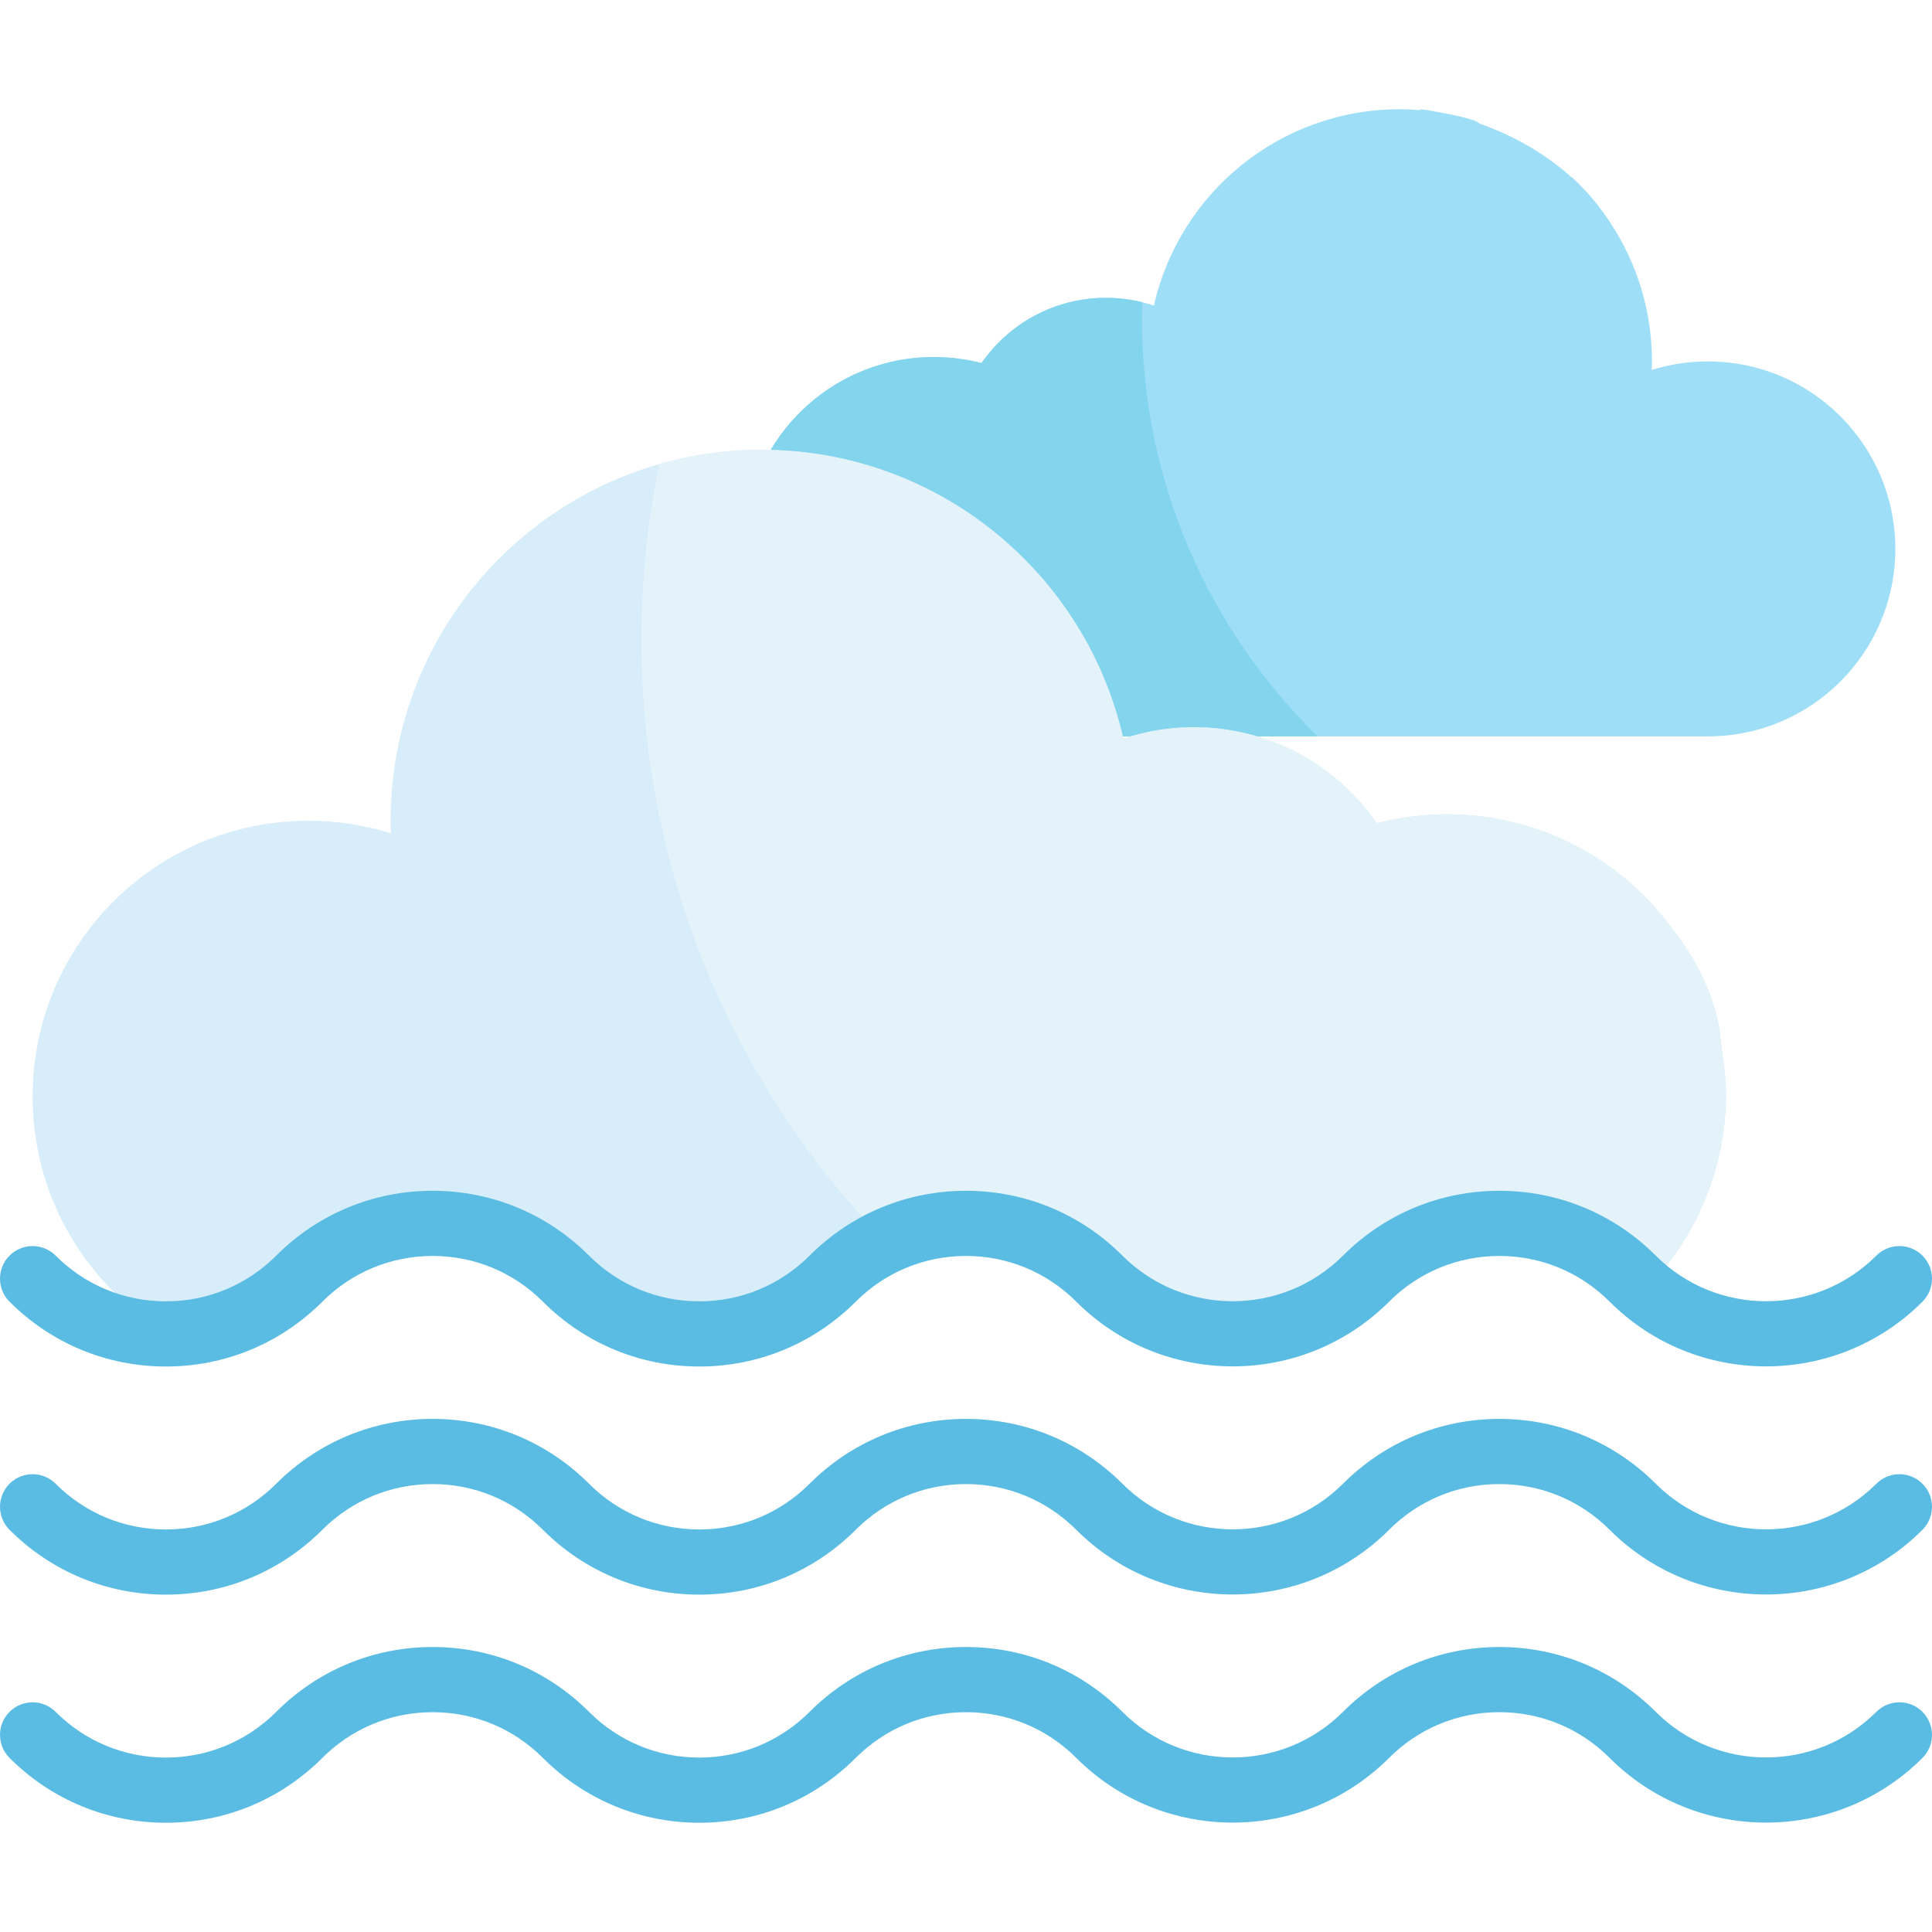
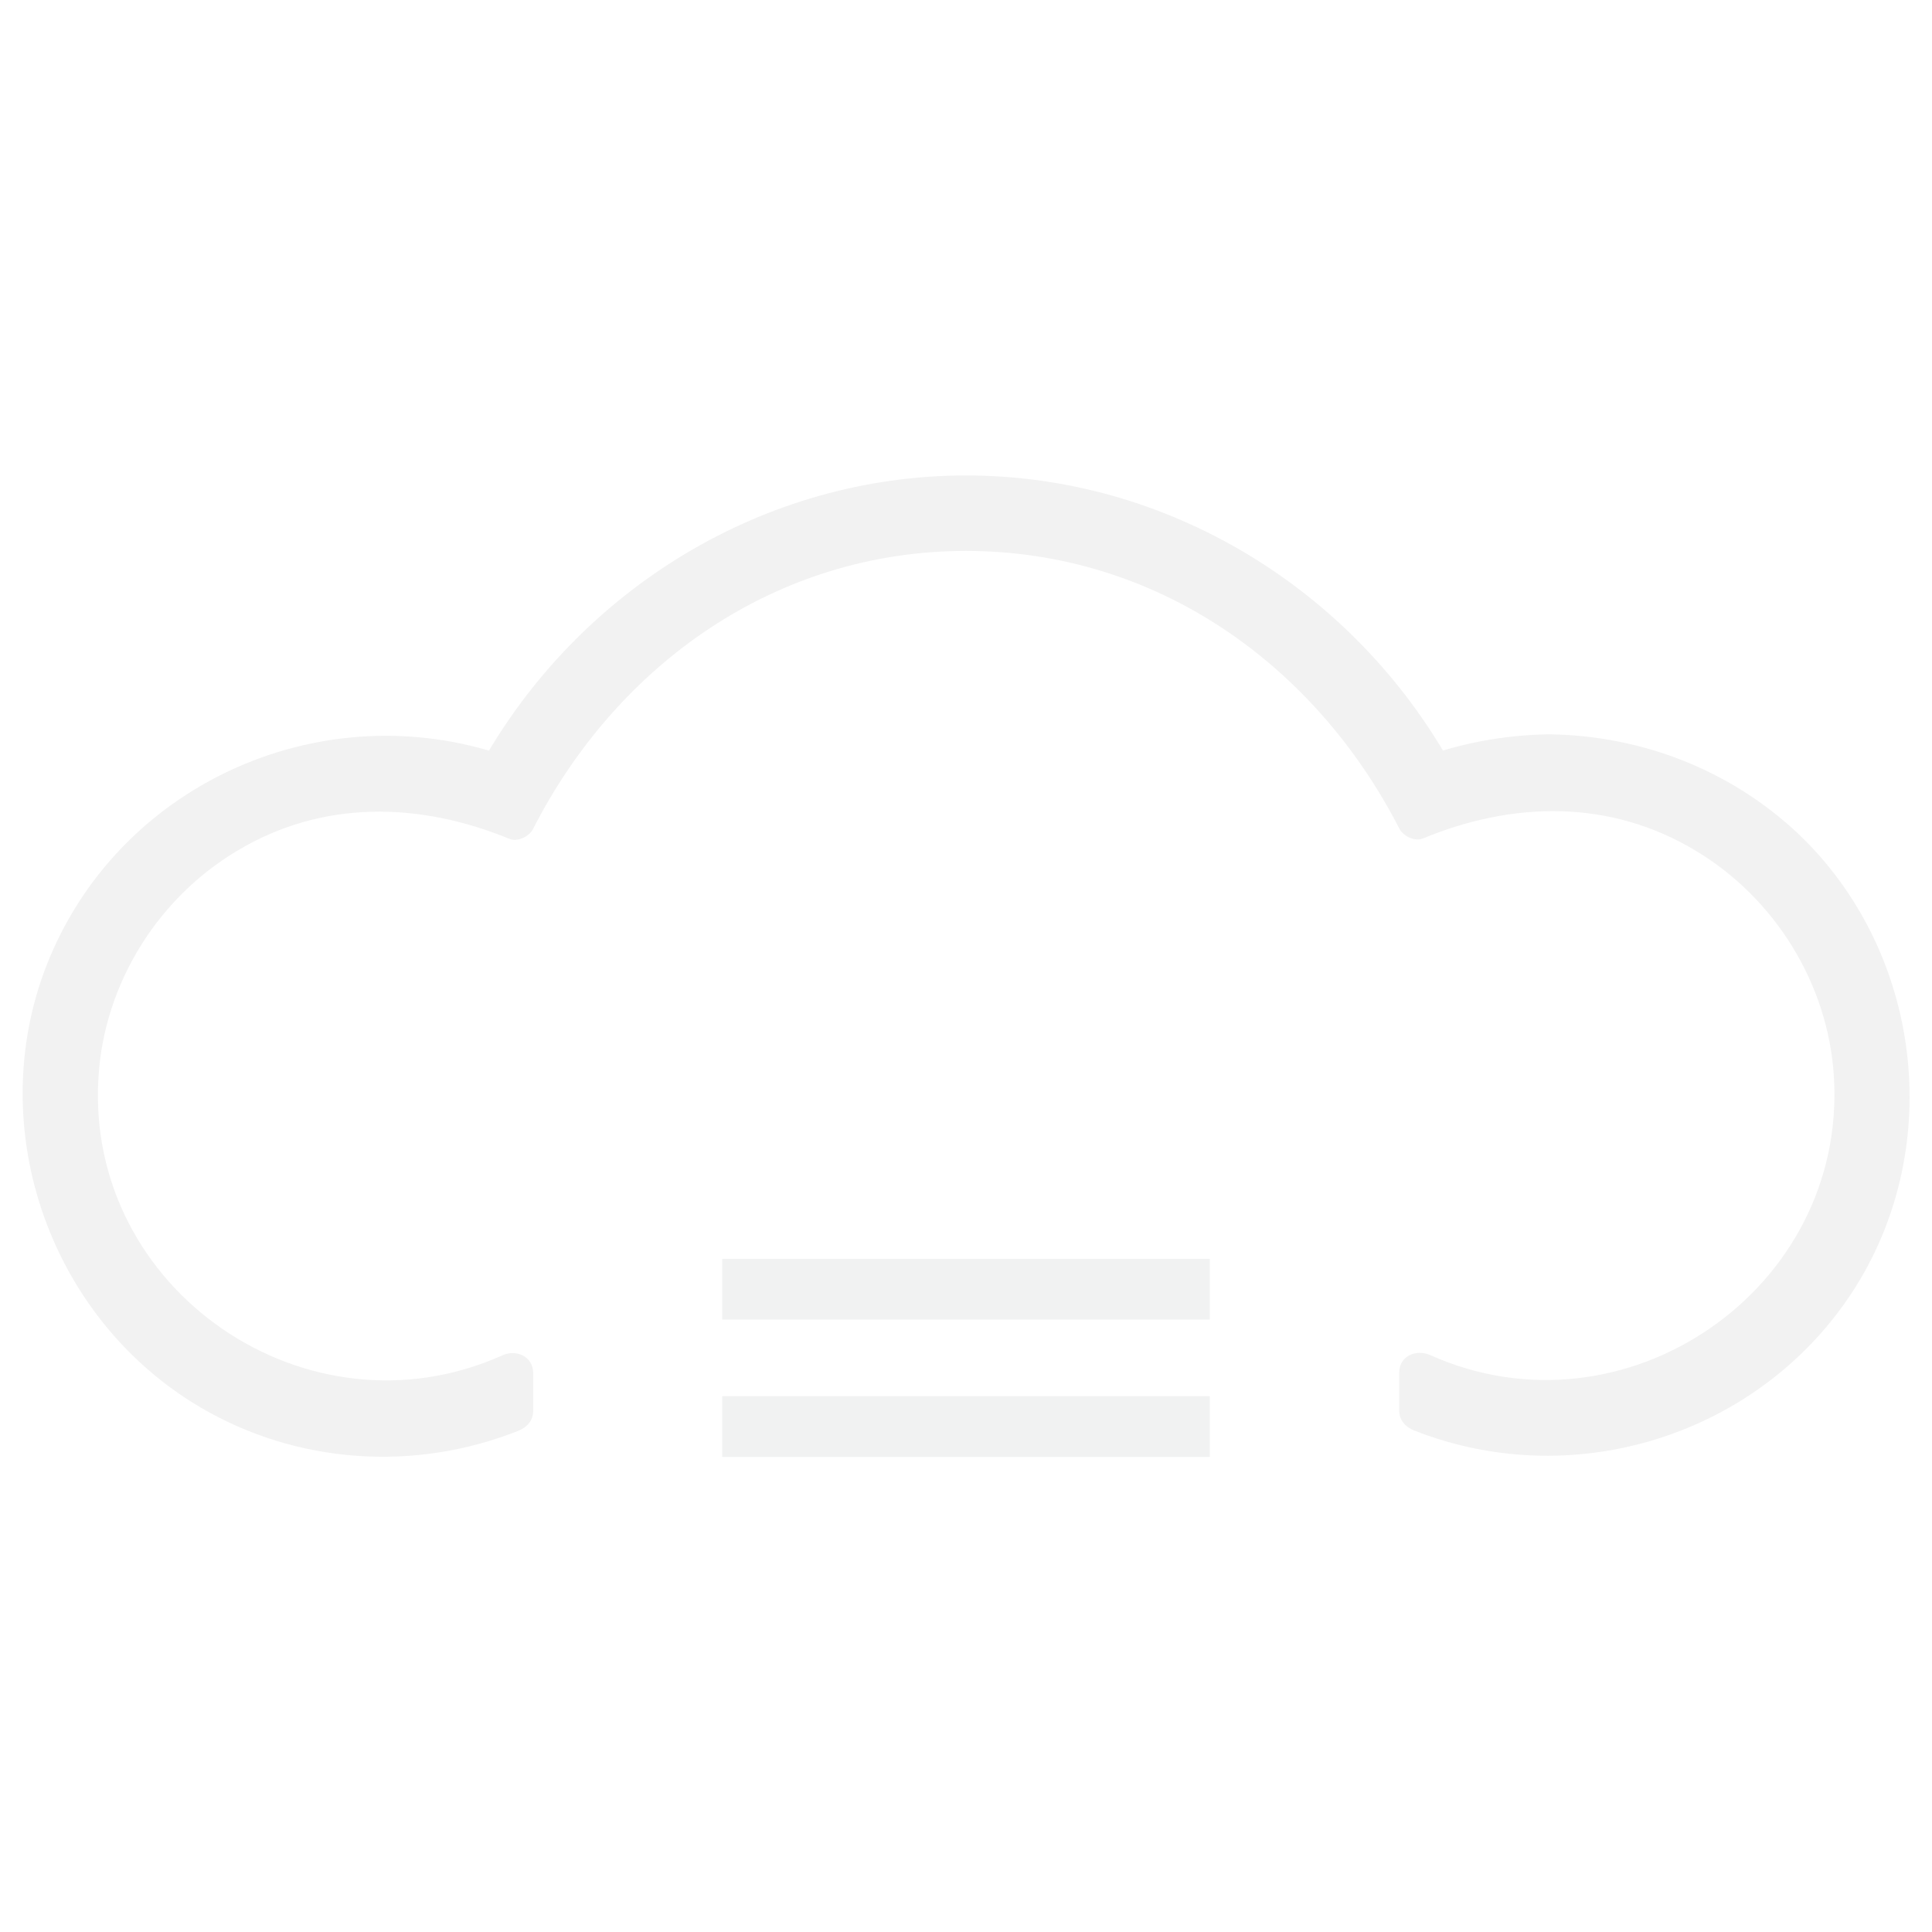
- <svg xmlns="http://www.w3.org/2000/svg" version="1.1" id="Layer_1" x="0px" y="0px" viewBox="0 0 512.003 512.003" style="enable-background:new 0 0 512.003 512.003;" xml:space="preserve">
-   <path style="fill:#9FDEF7;" d="M452.604,95.779c-5.186,0-10.182,0.796-14.878,2.269c0.027-0.752,0.059-1.507,0.059-2.269  c0-13.539-4.039-26.128-10.961-36.655c-0.055-0.087-0.099-0.172-0.156-0.26c-0.291-0.445-0.595-0.867-0.894-1.299  c-0.126-0.182-0.248-0.369-0.38-0.551c-1.281-1.812-2.624-3.52-4.028-5.108c-1.47-1.688-3.025-3.303-4.656-4.835l-0.403-0.235  c-7.88-7.062-16.667-11.387-23.985-14.006l-1.499-0.875c-2.898-0.901-5.885-1.6-8.938-2.103c-3.329-0.706-5.366-0.899-5.366-0.899  l-0.113,0.223c-1.797-0.145-3.614-0.223-5.448-0.223c-31.825,0-58.435,22.251-65.165,52.038c-3.994-1.33-8.26-2.062-12.702-2.062  c-13.672,0-25.739,6.848-32.976,17.293c-4.04-1.044-8.274-1.602-12.641-1.602c-18.848,0-35.263,10.379-43.867,25.727  c44.941,1.285,82.288,32.728,92.585,74.802h6.605c4.03-0.874,8.209-1.347,12.5-1.347c4.278,0,8.439,0.481,12.459,1.347h67.283  h57.564c27.437,0,49.683-22.243,49.683-49.682C502.287,118.024,480.041,95.779,452.604,95.779z" />
-   <path style="fill:#83D4ED;" d="M302.646,84.51c0-1.476,0.025-2.946,0.065-4.412c-3.081-0.761-6.302-1.17-9.619-1.17  c-13.672,0-25.739,6.848-32.976,17.293c-4.04-1.044-8.274-1.602-12.641-1.602c-18.848,0-35.263,10.379-43.867,25.727  c44.941,1.285,82.288,32.728,92.585,74.802h6.605c4.03-0.874,8.209-1.347,12.5-1.347c4.278,0,8.439,0.481,12.459,1.347h21.442  C320.478,167.049,302.646,127.865,302.646,84.51z" />
-   <path style="fill:#D7EDF9;" d="M438.553,339.085c11.735-13.088,18.871-30.382,18.871-49.341c0-5.105-1.01-10.012-1.504-14.901  c-1.504-14.901-12.085-27.826-12.085-27.826c-13.397-18.887-35.437-31.213-60.357-31.213c-6.423,0-12.651,0.823-18.596,2.357  c-10.645-15.363-28.398-25.438-48.506-25.438c-6.535,0-12.811,1.078-18.687,3.034c-9.9-43.818-49.045-76.551-95.861-76.551  c-54.292,0-98.306,44.016-98.306,98.304c0,1.122,0.046,2.23,0.087,3.338c-6.911-2.167-14.26-3.338-21.888-3.338  c-40.36-0.001-73.085,32.724-73.085,73.094c0,25.227,12.783,47.47,32.225,60.604c0,0,22.396,1.49,44.357-17.409  s49.008-6.435,68.228,8.204s51.516,11.914,72.79-7.954s55.432-8.201,65.34,5.037c9.909,13.238,46.768,21.574,70.438-0.226  C385.686,317.06,424.968,327.259,438.553,339.085z" />
-   <path style="fill:#E4F2F9;" d="M443.836,247.017c-13.397-18.887-35.437-31.213-60.357-31.213c-6.423,0-12.651,0.823-18.596,2.357  c-10.645-15.363-28.398-25.438-48.506-25.438c-6.535,0-12.811,1.078-18.687,3.034c-9.9-43.818-49.045-76.551-95.861-76.551  c-9.405,0-18.501,1.323-27.113,3.789c-3.109,15.049-4.746,30.637-4.746,46.608c0,61.678,24.366,117.659,63.988,158.86  c21.025-11.583,48.839-1.105,57.618,10.624c9.909,13.238,46.768,21.574,70.438-0.226s62.952-11.6,76.537,0.226  c11.735-13.088,18.871-30.382,18.871-49.341c0-5.105-1.01-10.012-1.504-14.901C454.419,259.943,443.836,247.017,443.836,247.017z" />
-   <g>
-     <path style="fill:#5ABCE2;" d="M43.977,362.145c15.647,0,30.366-6.1,41.442-17.179c0.004-0.004,0.006-0.008,0.011-0.011   c7.814-7.81,18.192-12.112,29.223-12.112c11.026,0,21.401,4.298,29.213,12.104c0.006,0.006,0.011,0.013,0.017,0.019   c11.078,11.078,25.796,17.178,41.444,17.178s30.367-6.1,41.444-17.179c0.004-0.004,0.009-0.011,0.014-0.015   c7.813-7.807,18.189-12.107,29.217-12.107c11.027,0,21.401,4.297,29.214,12.104c0.006,0.006,0.012,0.013,0.018,0.019   c11.426,11.425,26.434,17.139,41.443,17.139s30.018-5.714,41.444-17.139c0.006-0.007,0.011-0.013,0.017-0.019   c7.813-7.805,18.187-12.104,29.214-12.104c11.025,0,21.397,4.297,29.209,12.101c0.009,0.007,0.014,0.015,0.022,0.023   c11.427,11.427,26.433,17.139,41.444,17.139c15.007,0,30.02-5.715,41.446-17.139c3.372-3.372,3.372-8.84,0-12.213   c-3.373-3.373-8.84-3.372-12.213-0.001c-16.116,16.116-42.334,16.118-58.452,0.01c-0.004-0.003-0.006-0.007-0.011-0.011   c-11.078-11.08-25.795-17.18-41.443-17.18s-30.367,6.1-41.444,17.18c-0.002,0.002-0.004,0.005-0.007,0.008   c-16.114,16.109-42.329,16.111-58.446,0.003c-0.003-0.003-0.007-0.007-0.011-0.011c-11.078-11.08-25.795-17.18-41.444-17.18   s-30.368,6.1-41.446,17.18c-0.004,0.004-0.009,0.011-0.014,0.015c-7.813,7.806-18.188,12.106-29.216,12.106   c-11.032,0-21.41-4.302-29.225-12.114c-0.002-0.002-0.003-0.005-0.006-0.008c-11.078-11.08-25.796-17.18-41.444-17.18   c-15.649,0-30.367,6.1-41.447,17.179c-0.008,0.008-0.013,0.016-0.021,0.023c-7.812,7.804-18.184,12.1-29.209,12.1   c-11.034,0-21.416-4.304-29.232-12.12c-3.373-3.371-8.841-3.372-12.213,0.001c-3.372,3.372-3.372,8.841,0,12.213   C13.61,356.043,28.328,362.145,43.977,362.145z" />
-     <path style="fill:#5ABCE2;" d="M497.26,393.206c-16.116,16.114-42.334,16.118-58.452,0.01c-0.004-0.003-0.007-0.007-0.011-0.011   c-11.078-11.08-25.795-17.18-41.443-17.18s-30.367,6.1-41.444,17.18c-0.002,0.002-0.004,0.005-0.007,0.008   c-16.114,16.109-42.329,16.109-58.446,0.003c-0.003-0.003-0.006-0.007-0.011-0.011c-11.078-11.08-25.795-17.18-41.444-17.18   c-15.649,0-30.368,6.1-41.445,17.18c-0.004,0.004-0.009,0.011-0.014,0.015c-7.813,7.807-18.188,12.106-29.216,12.106   c-11.032,0-21.41-4.302-29.225-12.114c-0.002-0.002-0.003-0.005-0.006-0.008c-11.078-11.08-25.796-17.18-41.444-17.18   c-15.649,0-30.367,6.1-41.447,17.179c-0.008,0.008-0.013,0.016-0.021,0.023c-7.812,7.802-18.184,12.1-29.209,12.1   c-11.034,0-21.416-4.304-29.232-12.12c-3.373-3.371-8.841-3.372-12.213,0.001c-3.372,3.372-3.372,8.84,0,12.213   c11.078,11.078,25.796,17.178,41.444,17.178c15.647,0,30.366-6.1,41.442-17.179c0.004-0.004,0.006-0.008,0.011-0.011   c7.814-7.811,18.192-12.112,29.223-12.112c11.026,0,21.401,4.297,29.213,12.104c0.006,0.007,0.011,0.013,0.017,0.019   c11.078,11.078,25.796,17.178,41.444,17.178s30.367-6.1,41.444-17.179c0.004-0.004,0.009-0.011,0.014-0.015   c7.813-7.807,18.189-12.107,29.217-12.107c11.027,0,21.401,4.297,29.214,12.104c0.006,0.005,0.012,0.013,0.018,0.019   c11.426,11.425,26.434,17.139,41.443,17.139s30.018-5.714,41.444-17.139c0.006-0.007,0.011-0.013,0.017-0.019   c7.813-7.806,18.187-12.104,29.214-12.104c11.025,0,21.397,4.297,29.209,12.101c0.009,0.007,0.014,0.015,0.022,0.023   c11.427,11.427,26.433,17.139,41.444,17.139c15.007,0,30.02-5.715,41.446-17.139c3.372-3.372,3.372-8.841,0-12.213   C506.1,389.833,500.633,389.834,497.26,393.206z" />
-     <path style="fill:#5ABCE2;" d="M497.26,453.659c-16.116,16.114-42.334,16.118-58.452,0.01c-0.004-0.003-0.007-0.006-0.011-0.011   c-11.078-11.08-25.795-17.18-41.443-17.18s-30.367,6.1-41.444,17.18c-0.002,0.002-0.004,0.005-0.007,0.008   c-16.114,16.109-42.329,16.109-58.446,0.003c-0.003-0.003-0.006-0.006-0.011-0.011c-11.078-11.08-25.795-17.18-41.444-17.18   c-15.649,0-30.368,6.1-41.445,17.18c-0.004,0.004-0.009,0.011-0.014,0.015c-7.813,7.806-18.188,12.106-29.216,12.106   c-11.032,0-21.41-4.302-29.225-12.114c-0.002-0.002-0.003-0.005-0.006-0.008c-11.078-11.08-25.796-17.18-41.444-17.18   c-15.649,0-30.367,6.1-41.447,17.179c-0.008,0.008-0.013,0.016-0.021,0.023c-7.812,7.802-18.184,12.1-29.209,12.1   c-11.034,0-21.416-4.304-29.232-12.119c-3.373-3.371-8.841-3.372-12.213,0.001c-3.372,3.372-3.372,8.84,0,12.212   c11.078,11.078,25.796,17.178,41.444,17.178c15.647,0,30.366-6.1,41.442-17.179c0.004-0.004,0.006-0.008,0.011-0.011   c7.814-7.811,18.192-12.112,29.223-12.112c11.026,0,21.401,4.297,29.213,12.104c0.006,0.007,0.011,0.013,0.017,0.019   c11.078,11.078,25.796,17.178,41.444,17.178s30.367-6.1,41.444-17.179c0.004-0.004,0.009-0.011,0.014-0.015   c7.813-7.807,18.189-12.107,29.217-12.107c11.027,0,21.401,4.297,29.214,12.104c0.006,0.005,0.012,0.013,0.018,0.019   c11.426,11.425,26.434,17.139,41.443,17.139s30.018-5.714,41.444-17.139c0.006-0.007,0.011-0.013,0.017-0.019   c7.813-7.806,18.187-12.104,29.214-12.104c11.025,0,21.397,4.297,29.209,12.101c0.009,0.007,0.014,0.015,0.022,0.023   c11.427,11.427,26.433,17.139,41.444,17.139c15.007,0,30.02-5.715,41.446-17.139c3.372-3.372,3.372-8.84,0-12.212   C506.1,450.287,500.633,450.286,497.26,453.659z" />
+ <svg xmlns="http://www.w3.org/2000/svg" version="1.1" id="Layer_1" x="0px" y="0px" viewBox="0 0 512 512" style="enable-background:new 0 0 512 512;" xml:space="preserve">
+   <style type="text/css">
+ 	.st0{fill:#F2F2F2;}
+ 	.st1{fill:#F1F2F2;}
+ </style>
+   <g id="XMLID_18_">
+     <g id="XMLID_46_">
+       <g id="XMLID_49_">
+         <path id="XMLID_52_" class="st0" d="M410.4,200.1c-10.4,0-20.7,1.8-30.5,5.4c-25.1-45.7-72.1-74-123.9-74     c-51.7,0-98.8,28.2-123.9,74c-9.9-3.6-20.1-5.4-30.5-5.4c-49.8,0-90.3,40.5-90.3,90.3s40.5,90.3,90.3,90.3     c11.8,0,23.4-2.3,34.2-6.8v-10c-10.7,5-22.3,7.7-34.2,7.7c-44.8,0-81.2-36.4-81.2-81.2s36.4-81.2,81.2-81.2     c10.6,0,21,2.1,30.9,6.2l3.9,1.6l1.9-3.7c23-44.8,68.1-72.7,117.7-72.7s94.7,27.8,117.7,72.7l1.9,3.7l3.9-1.6     c9.9-4.1,20.3-6.2,30.9-6.2c44.8,0,81.2,36.4,81.2,81.2s-36.4,81.2-81.2,81.2c-11.9,0-23.5-2.6-34.2-7.7v10     c10.8,4.5,22.4,6.8,34.2,6.8c49.8,0,90.3-40.5,90.3-90.3S460.2,200.1,410.4,200.1z" />
+         <g id="XMLID_50_">
+           <path id="XMLID_51_" class="st0" d="M410.4,194.6c-11,0.2-21.6,2-32,5.6c2.1,0.8,4.1,1.7,6.2,2.5c-26-46.5-75-76.7-128.6-76.7      s-102.6,30.2-128.6,76.7c2.1-0.8,4.1-1.7,6.2-2.5C85.9,183.9,32.8,207,13.2,253.7C-5,297.2,12.4,348.9,53,372.9      c25.6,15.1,56.8,17.2,84.3,6.3c2.3-0.9,4-2.7,4-5.3c0-3.3,0-6.7,0-10c0-4.5-4.6-6.4-8.2-4.7c-51.6,23.1-110.6-17.3-107-73.8      c1.5-24.6,15.6-47.3,36.7-59.9c22.6-13.6,48.3-13,72.2-3.2c2.1,0.9,5.2-0.6,6.2-2.5C163.6,175.9,205.8,146,256,146      s92.4,29.8,114.9,73.7c1,1.9,4.1,3.4,6.2,2.5c23.9-9.9,49.6-10.4,72.2,3.2c21.1,12.6,35.2,35.4,36.7,59.9      c3.5,56.5-55.5,96.9-107,73.8c-3.7-1.6-8.2,0.2-8.2,4.7c0,3.3,0,6.7,0,10c0,2.6,1.7,4.4,4,5.3c43.6,17.2,94.2,0.3,118.2-40.1      c22.4-37.9,15.4-87.8-16.5-118.1C458.5,204,435,194.9,410.4,194.6c-7-0.1-7.1,10.9,0,10.9c51.3,0.7,92.3,47.1,83.8,98.5      c-8.9,54.1-66.3,84.3-116.5,64.6c1.3,1.8,2.7,3.5,4,5.3c0-3.3,0-6.7,0-10c-2.7,1.6-5.5,3.2-8.2,4.7c44.4,19.9,97.4,1,116.7-44.5      c17.6-41.3-0.5-90.9-40.6-111.1c-24.1-12.2-50.8-11.6-75.5-1.4c2.1,0.8,4.1,1.7,6.2,2.5C356.1,166.9,309.9,135,256,135      s-100.1,31.9-124.3,79.1c2.1-0.8,4.1-1.7,6.2-2.5C95,194,44.7,209.3,23.8,252.3c-19.7,40.5-4.5,90.6,34.4,113.2      c24.8,14.4,54.4,14.8,80.3,3.2c-2.7-1.6-5.5-3.2-8.2-4.7c0,3.3,0,6.7,0,10c1.3-1.8,2.7-3.5,4-5.3c-54.8,21.6-116.7-17-117.6-77      c-0.8-59.3,58.7-99.9,113.9-81c2.2,0.8,5.1-0.5,6.2-2.5C161,165,206.1,136.9,256,136.9s94.9,28,119.1,71.3      c1.1,2,3.9,3.3,6.2,2.5c9.5-3.2,19-5,29.1-5.2C417.5,205.4,417.5,194.5,410.4,194.6z" />
+         </g>
+       </g>
+     </g>
  </g>
-   <g>
- </g>
-   <g>
- </g>
-   <g>
- </g>
-   <g>
- </g>
-   <g>
- </g>
-   <g>
- </g>
-   <g>
- </g>
-   <g>
- </g>
-   <g>
- </g>
-   <g>
- </g>
-   <g>
- </g>
-   <g>
- </g>
-   <g>
- </g>
-   <g>
- </g>
-   <g>
- </g>
+   <rect id="XMLID_505_" x="191.4" y="333.6" class="st1" width="129.2" height="16.1" />
+   <rect id="XMLID_511_" x="191.4" y="370" class="st1" width="129.2" height="16.1" />
</svg>
